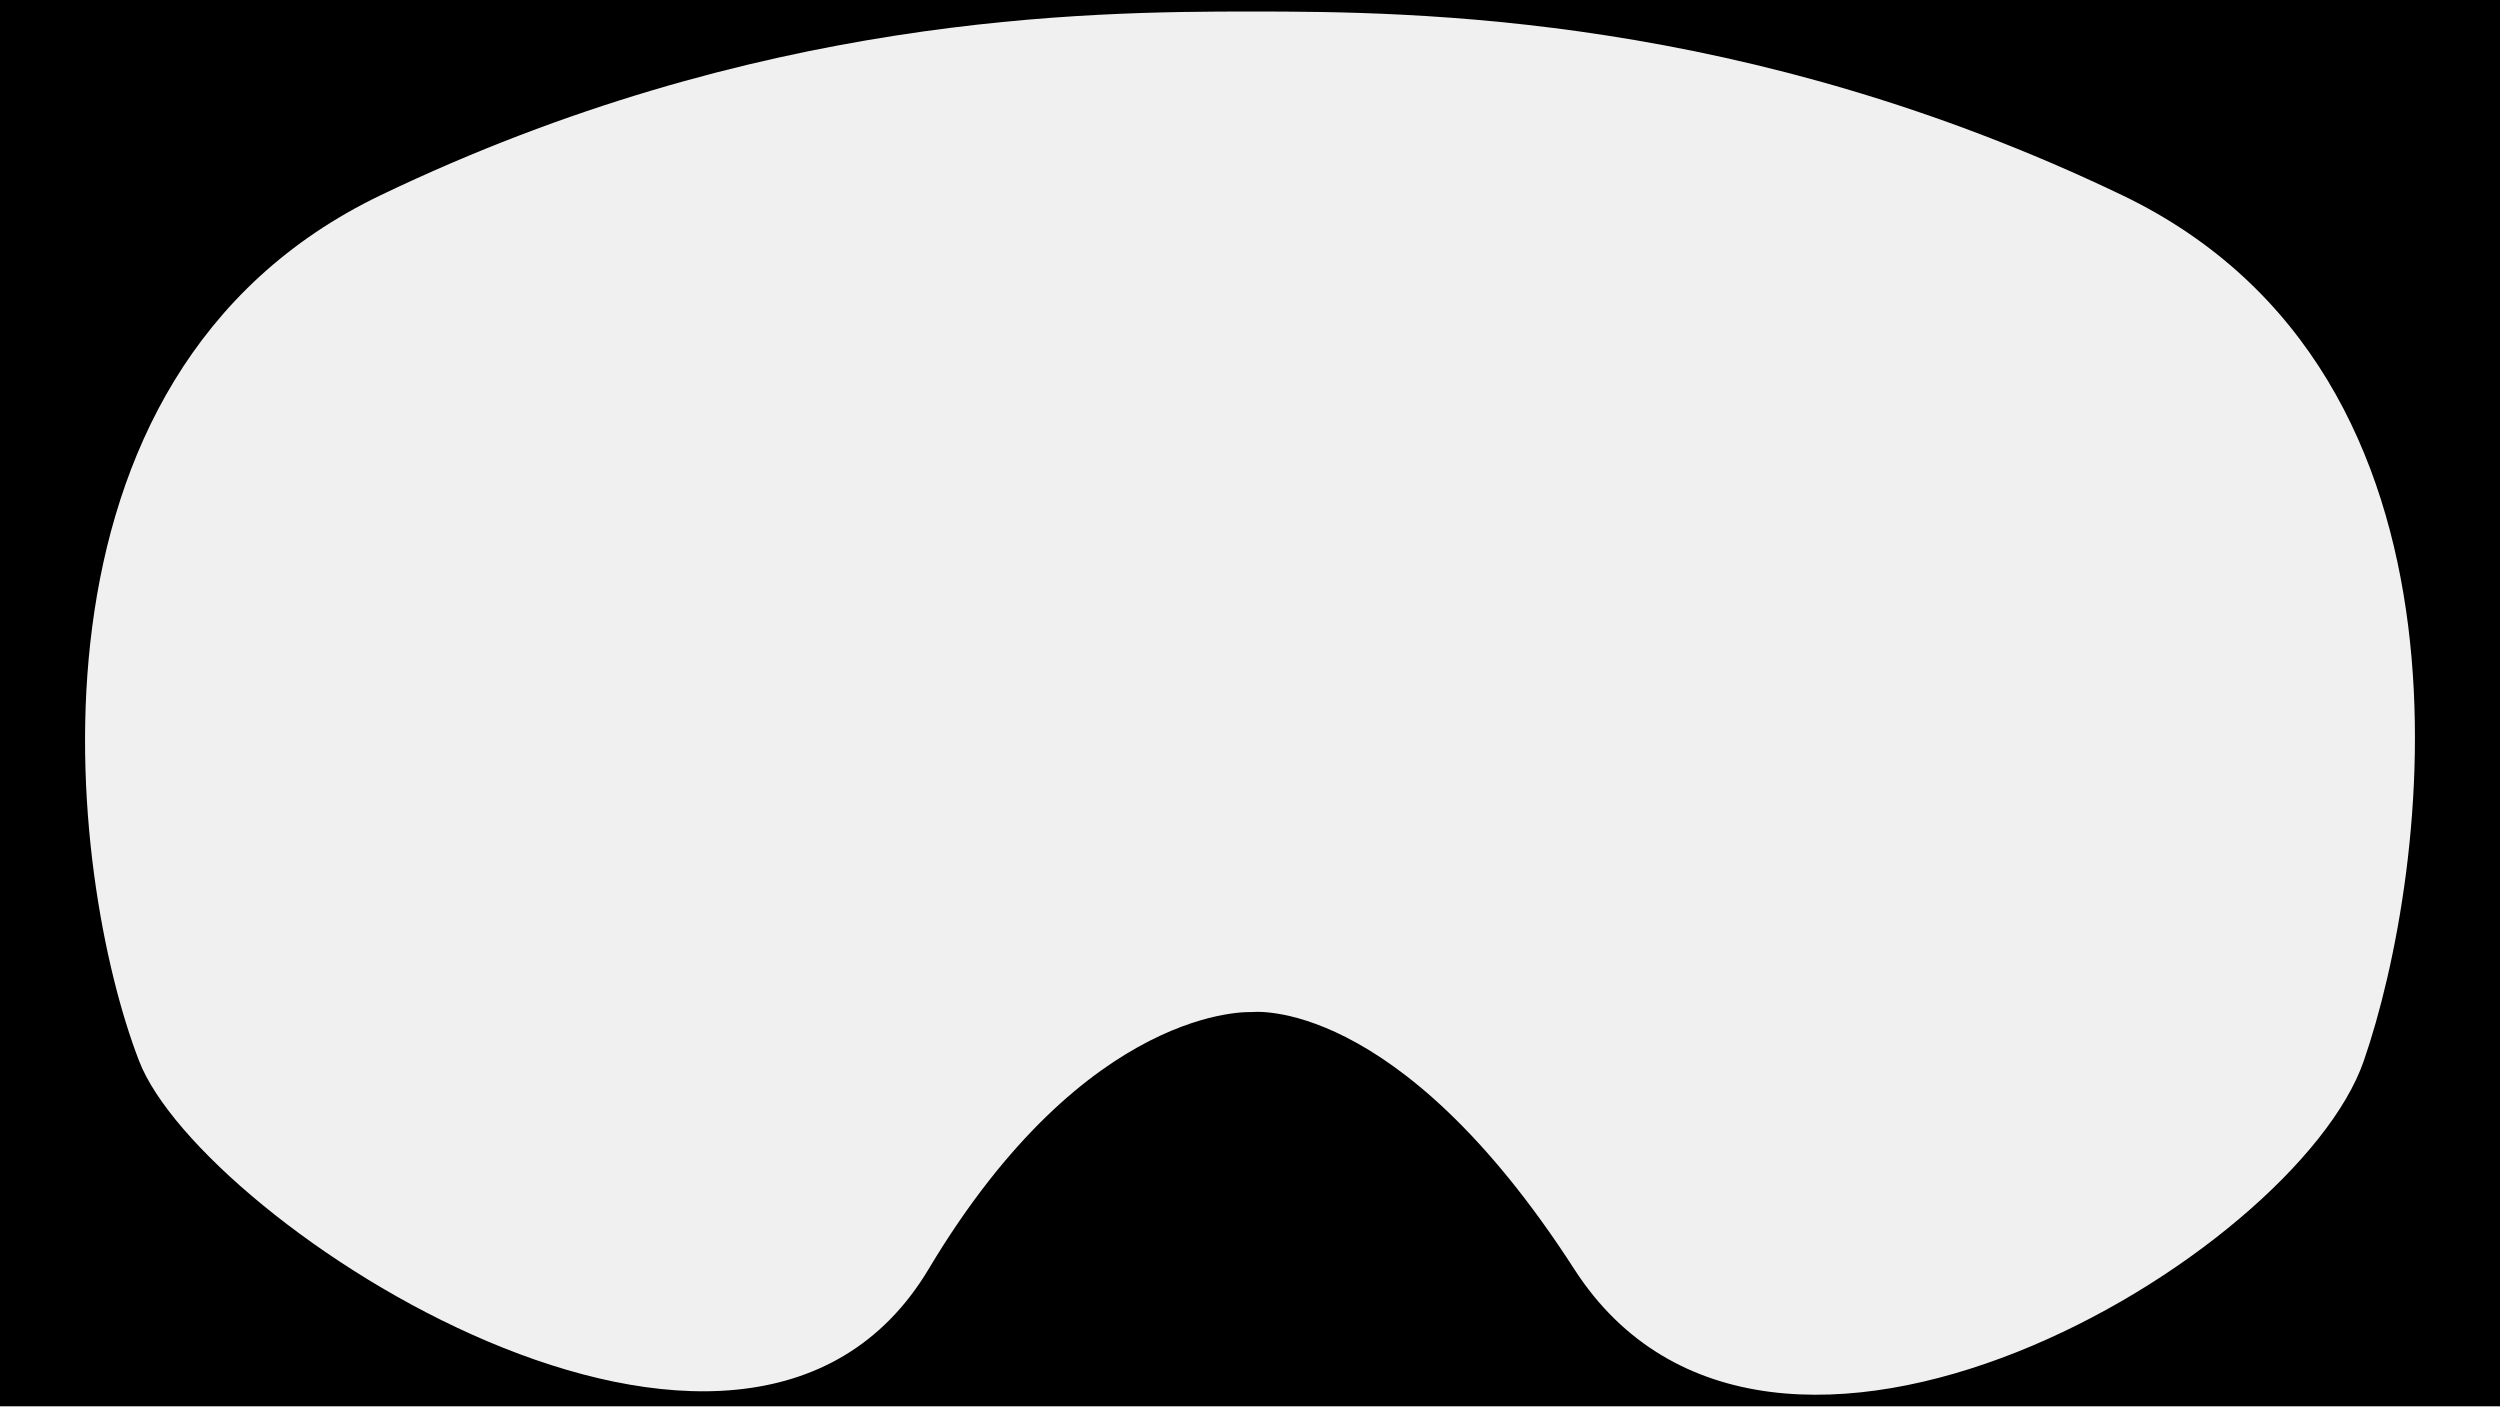
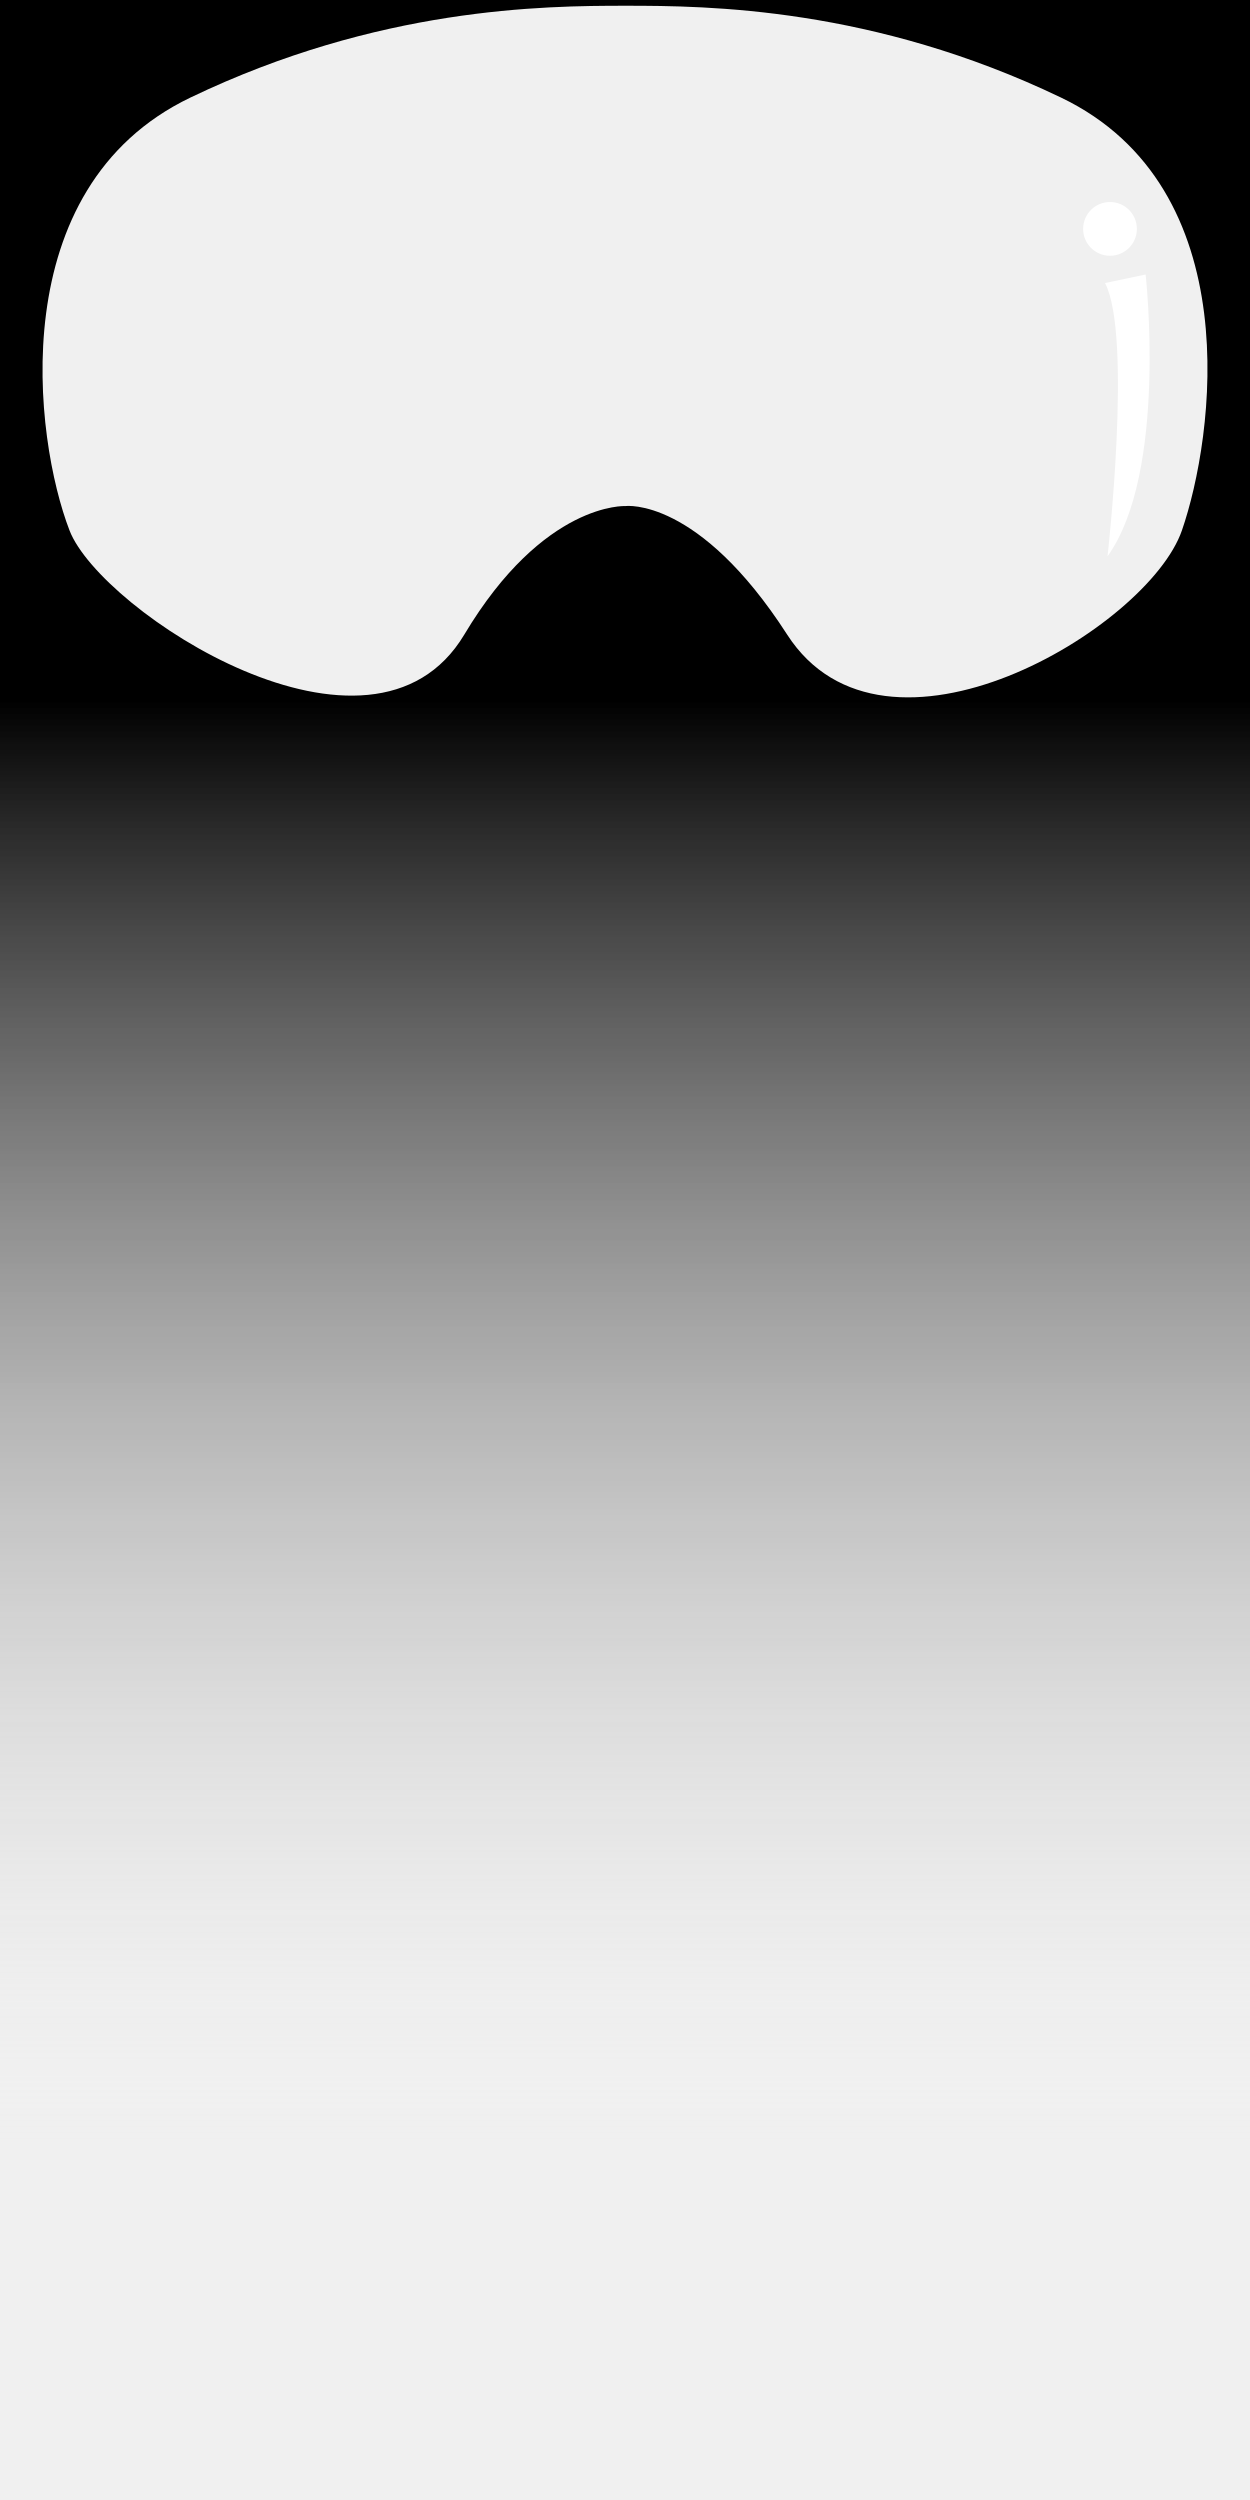
- <svg xmlns="http://www.w3.org/2000/svg" id="Layer_1" data-name="Layer 1" viewBox="0 0 1920 1080">
-   <path d="M0,0V1080H1920V0ZM1815.34,814.9c-52.22,150.66-456.53,392.23-606.31,159.8C1072.72,763.2,961.09,777.3,961.09,777.3s-125.73-7.05-247.93,197.4C571.3,1212.05,154.82,938.92,106.85,814.9,52.27,673.79,3.45,288.49,292.5,149.84s541.69-141,668.59-141,379.53,2.35,668.59,141S1864.89,671.95,1815.34,814.9Z" />
+ <svg xmlns="http://www.w3.org/2000/svg" id="Layer_1" data-name="Layer 1" viewBox="0 0 2000 4000">
+   <defs>
+     <style>.cls-1{fill:#fff;}.cls-2{fill:url(#linear-gradient);}</style>
+     <linearGradient id="linear-gradient" x1="1000" y1="3453.86" x2="1000" y2="1119" gradientUnits="userSpaceOnUse">
+       <stop offset="0" stop-color="#fff" stop-opacity="0" />
+       <stop offset="1" />
+     </linearGradient>
+   </defs>
+   <path d="M0,0V1125H2000V0ZM1891,848.86c-54.4,156.94-475.55,408.57-631.58,166.46-142-220.32-258.26-205.63-258.26-205.63s-131-7.34-258.26,205.63C595.11,1262.55,161.27,978,111.3,848.86,54.45,701.86,3.59,300.51,304.69,156.08S868.95,9.2,1001.14,9.2s395.35,2.45,696.45,146.88S1942.6,699.94,1891,848.86Z" />
+   <path class="cls-1" d="M1768.05,452.88,1833,439.23s35.55,316.64-60.94,450.84C1772.06,890.06,1812.05,536.88,1768.05,452.88Z" />
+   <circle class="cls-1" cx="1776" cy="366.23" r="43" />
+   <rect class="cls-2" y="1119" width="2000" height="2334.86" />
</svg>
